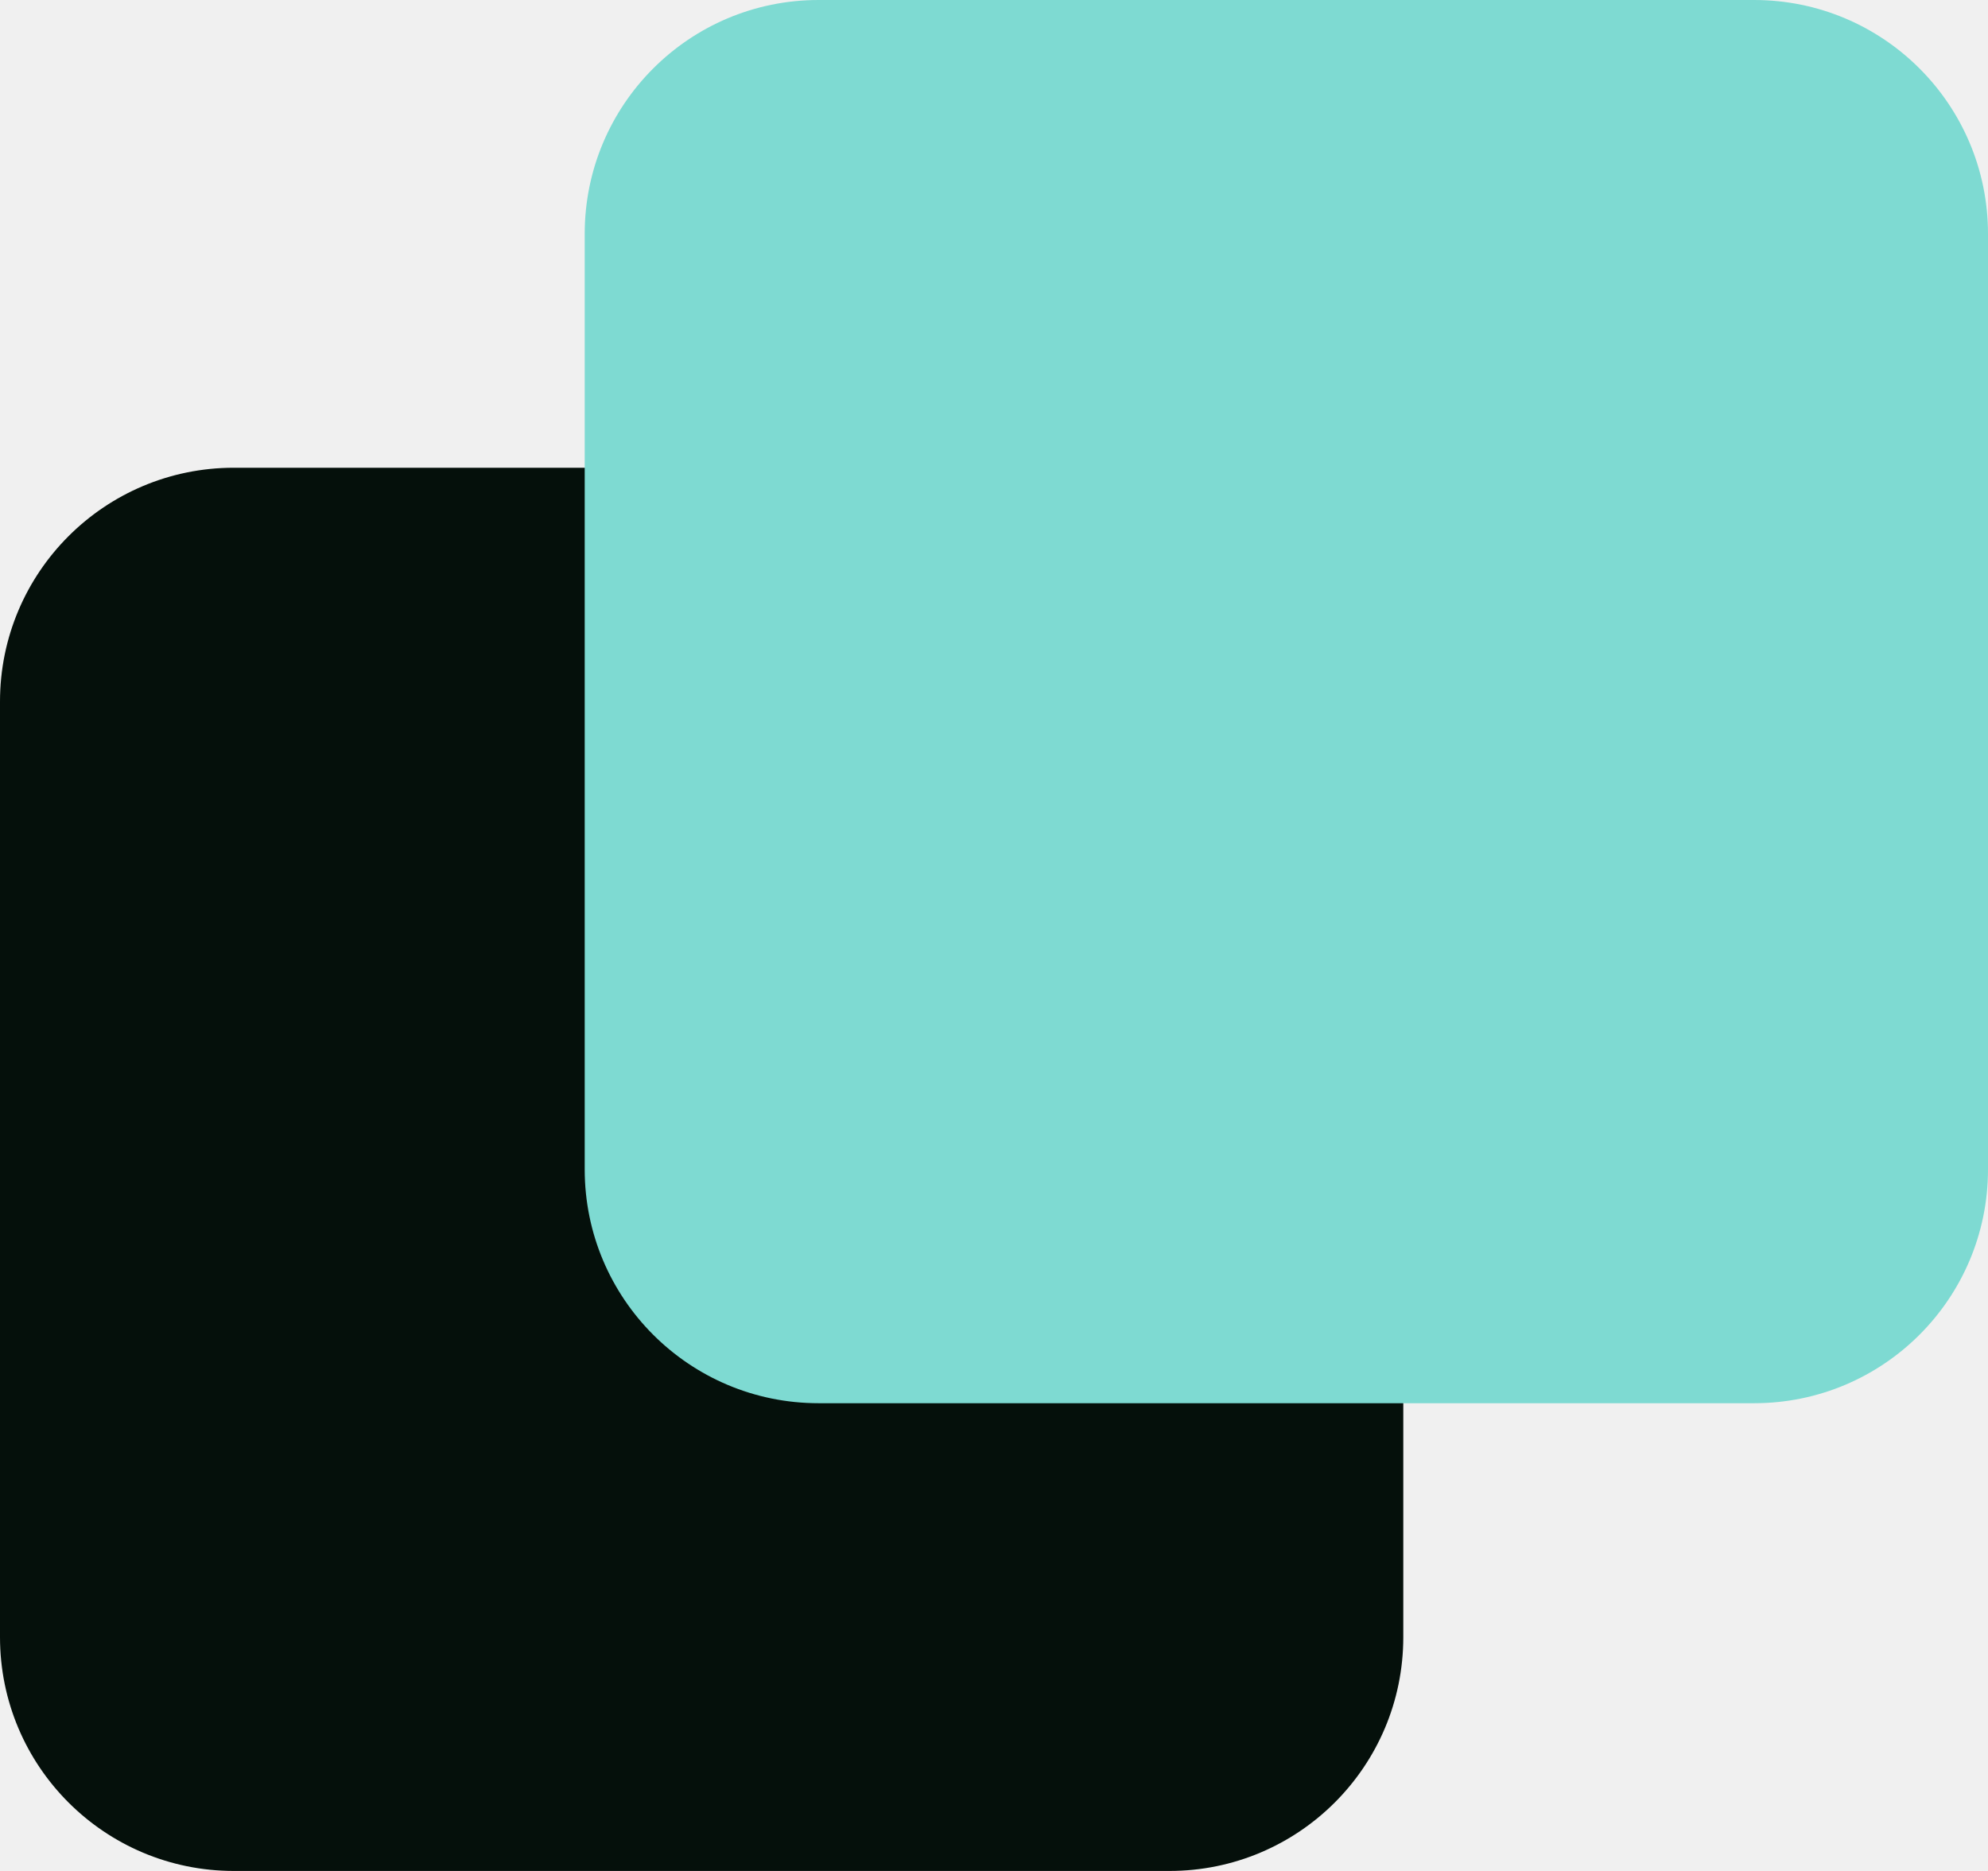
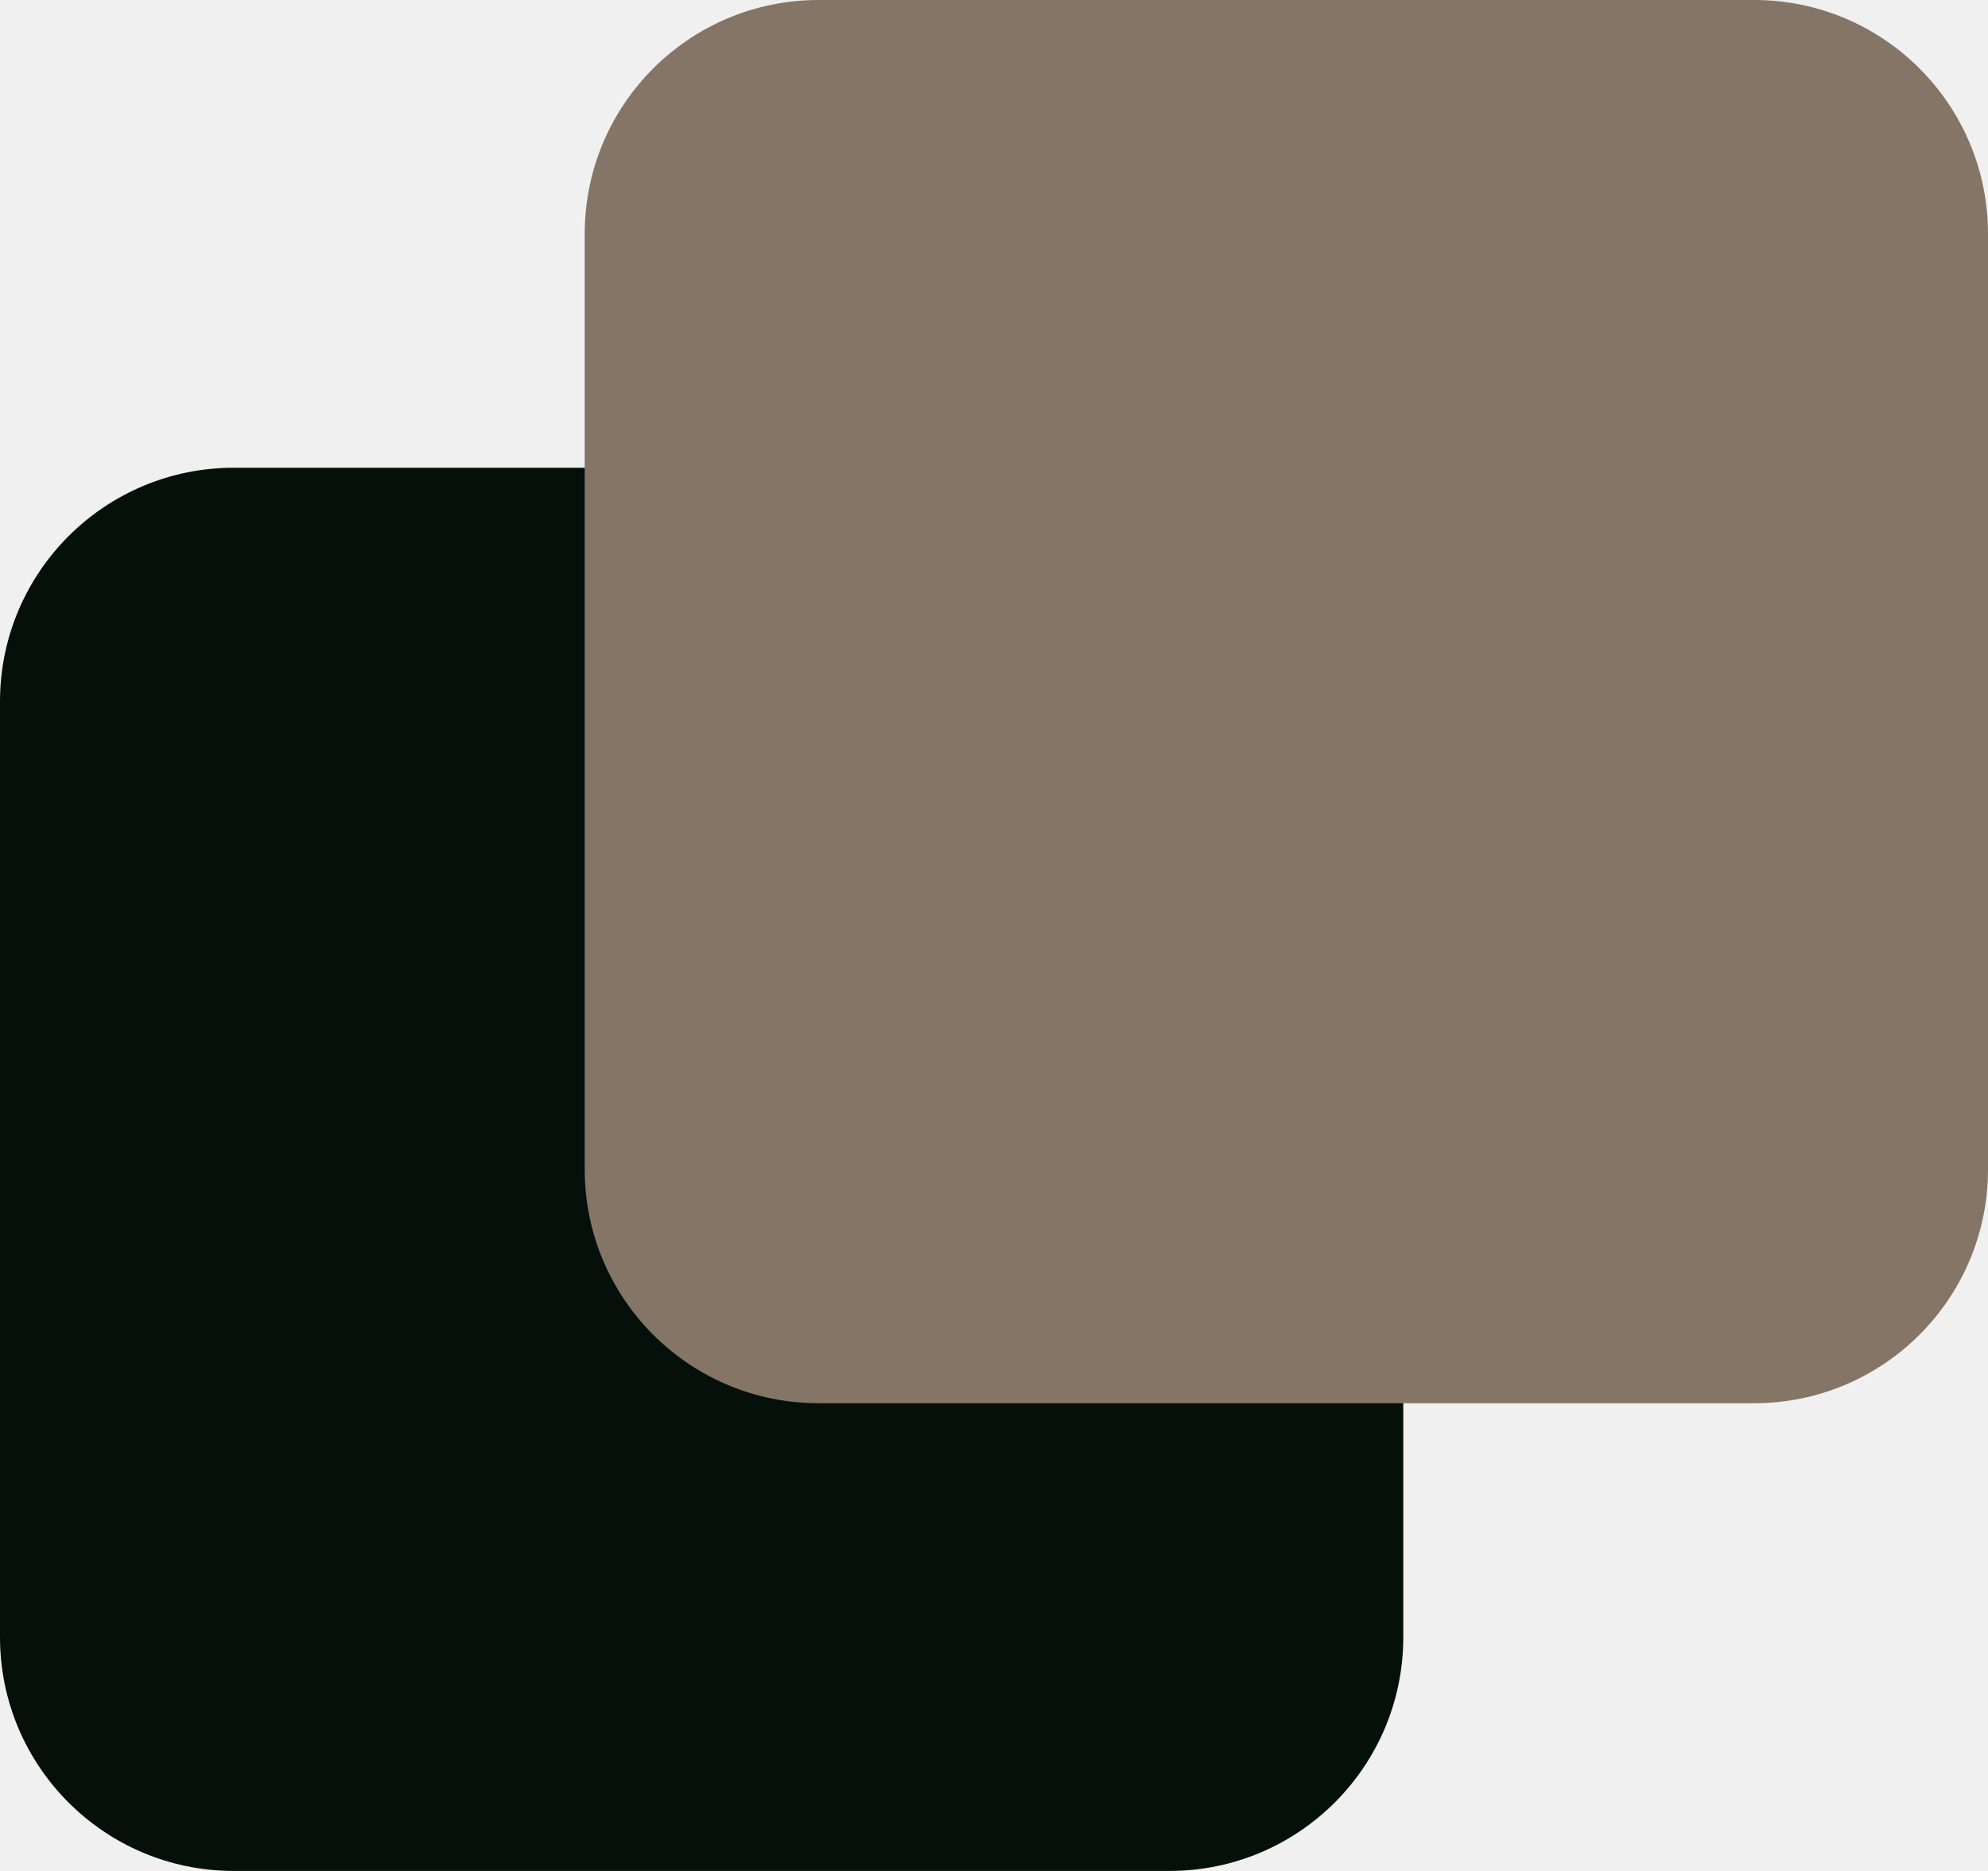
<svg xmlns="http://www.w3.org/2000/svg" width="17" height="16" viewBox="0 0 17 16" fill="none">
  <g clip-path="url(#clip0_534_1184)">
    <path d="M10 4H2C0.895 4 0 4.895 0 6V14C0 15.105 0.895 16 2 16H10C11.105 16 12 15.105 12 14V6C12 4.895 11.105 4 10 4Z" fill="#05100B" />
-     <path d="M15 0H7C5.895 0 5 0.895 5 2V10C5 11.105 5.895 12 7 12H15C16.105 12 17 11.105 17 10V2C17 0.895 16.105 0 15 0Z" fill="#7EDAD2" />
+     <path d="M15 0H7C5.895 0 5 0.895 5 2V10C5 11.105 5.895 12 7 12H15C16.105 12 17 11.105 17 10V2C17 0.895 16.105 0 15 0Z" fill="#847566" />
  </g>
  <defs>
    <clipPath id="clip0_534_1184">
      <rect width="17" height="16" fill="white" />
    </clipPath>
  </defs>
</svg>
